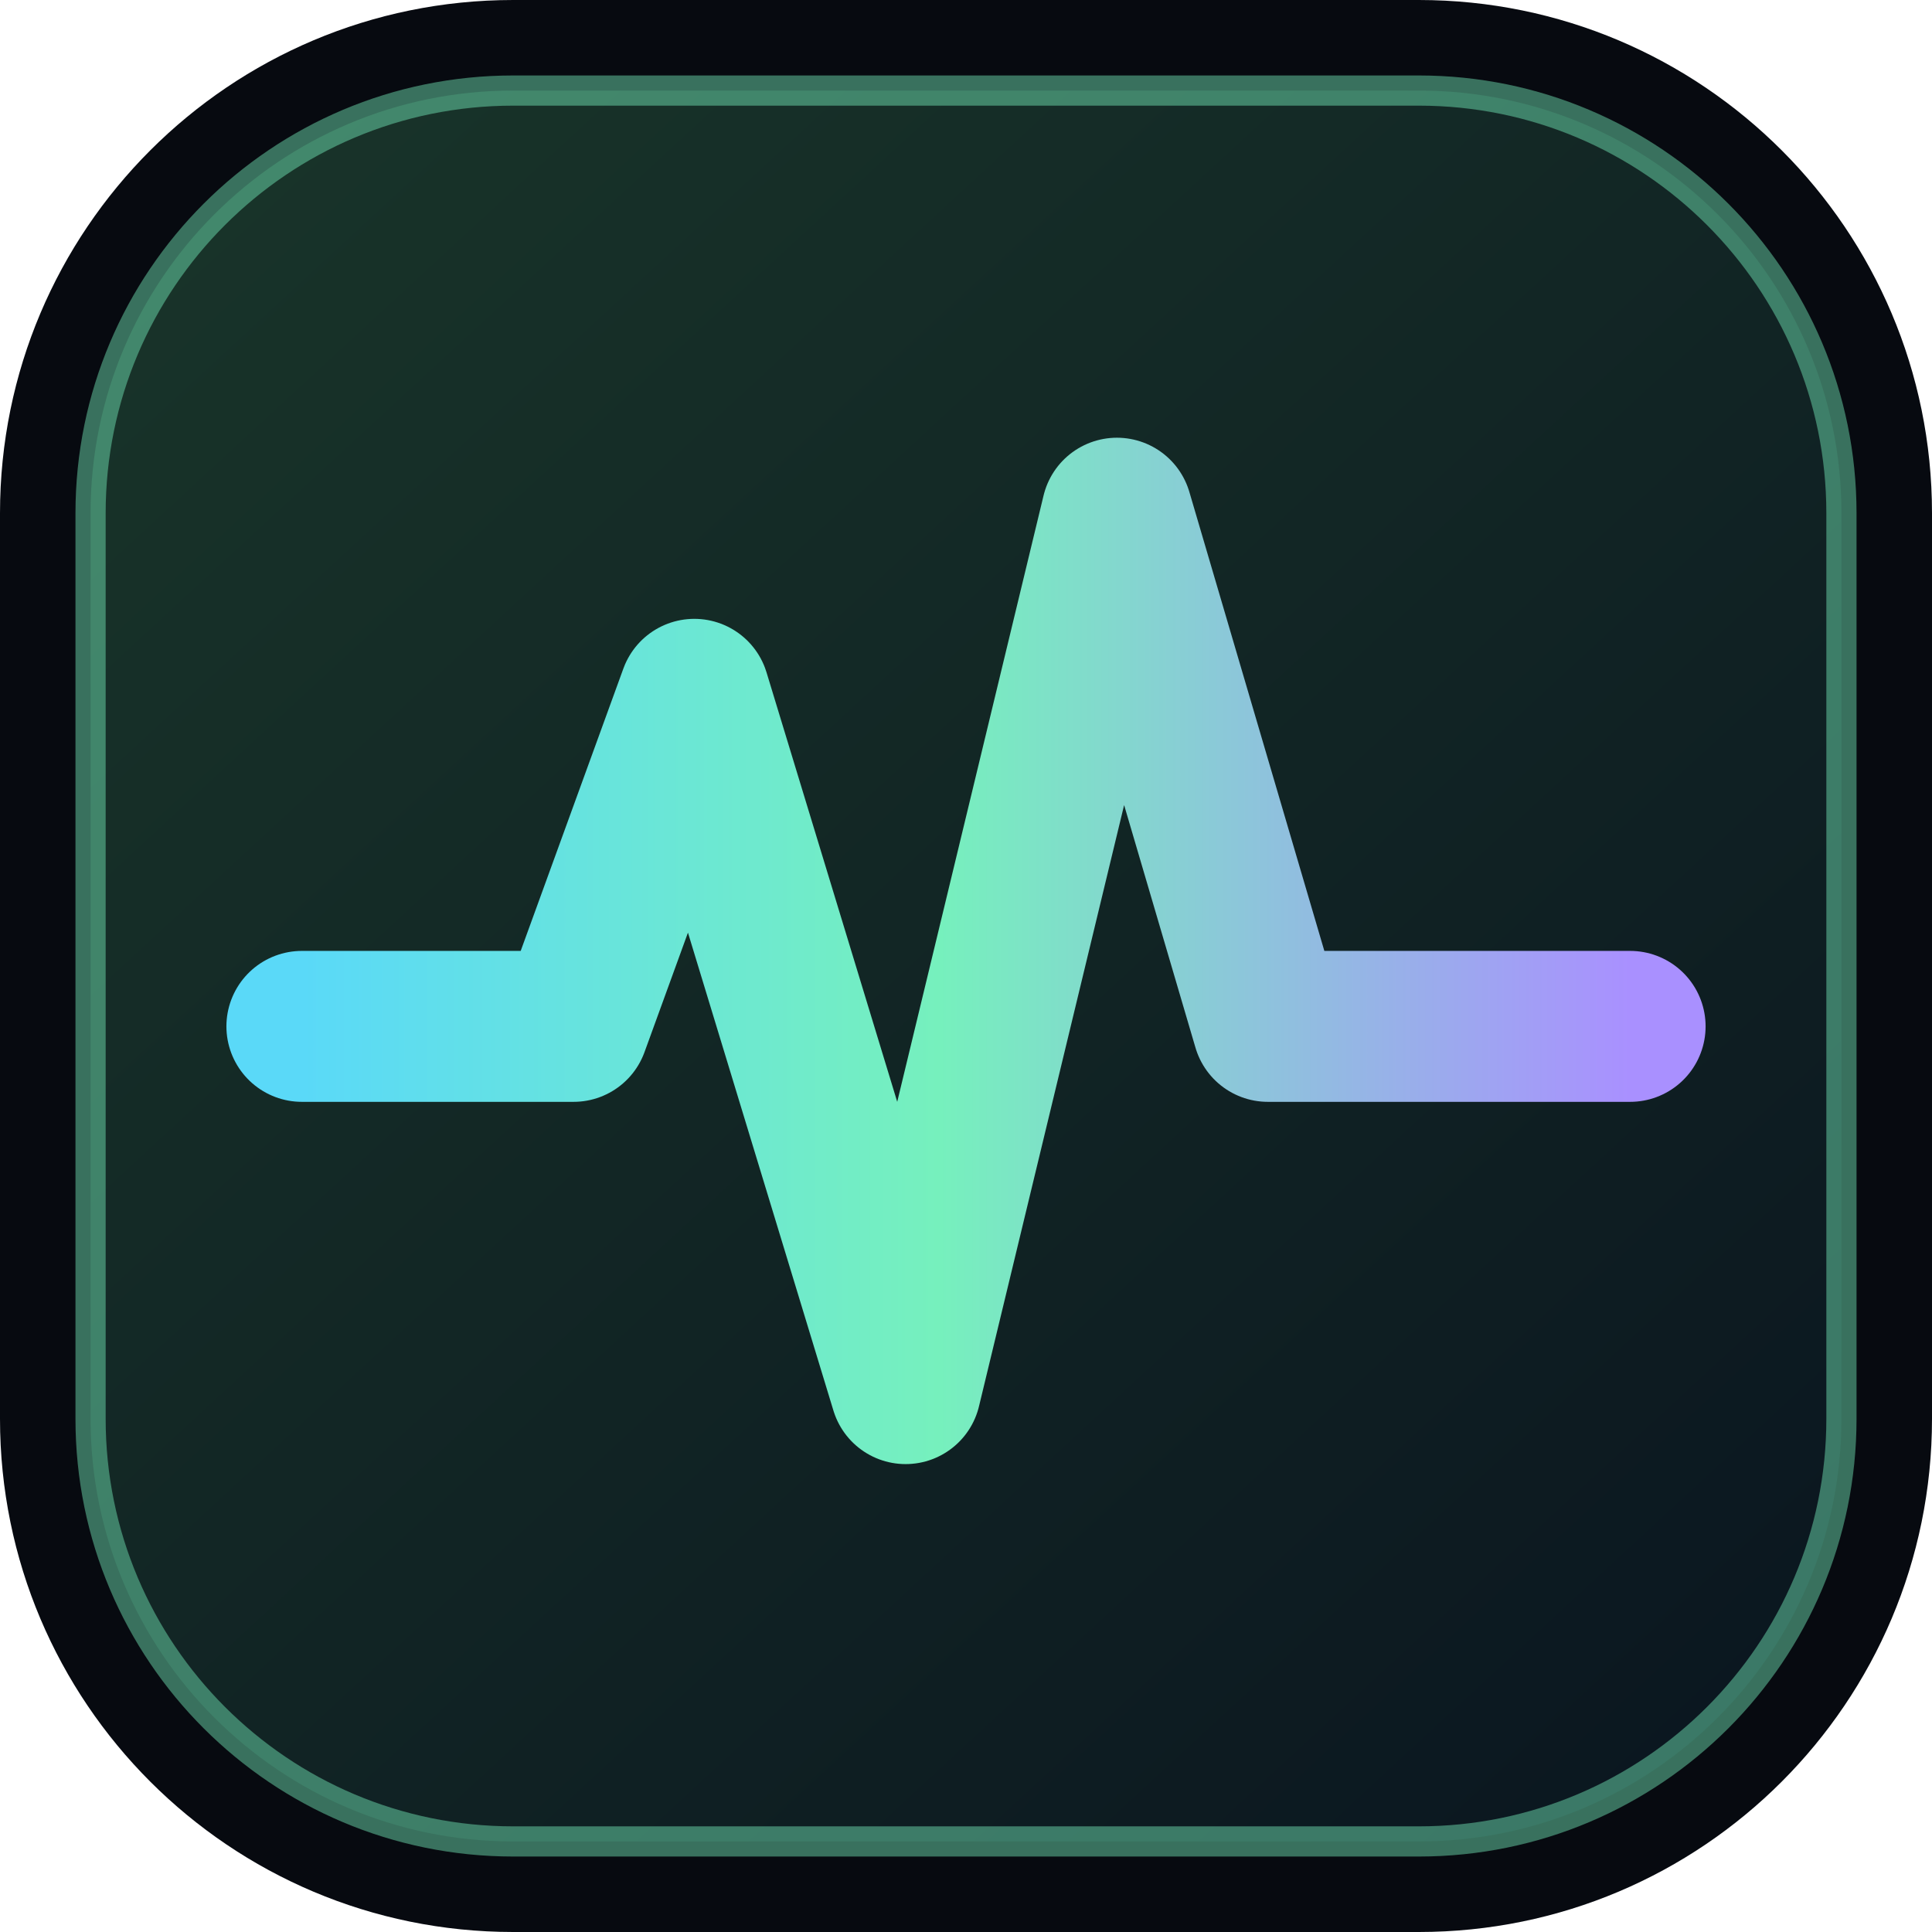
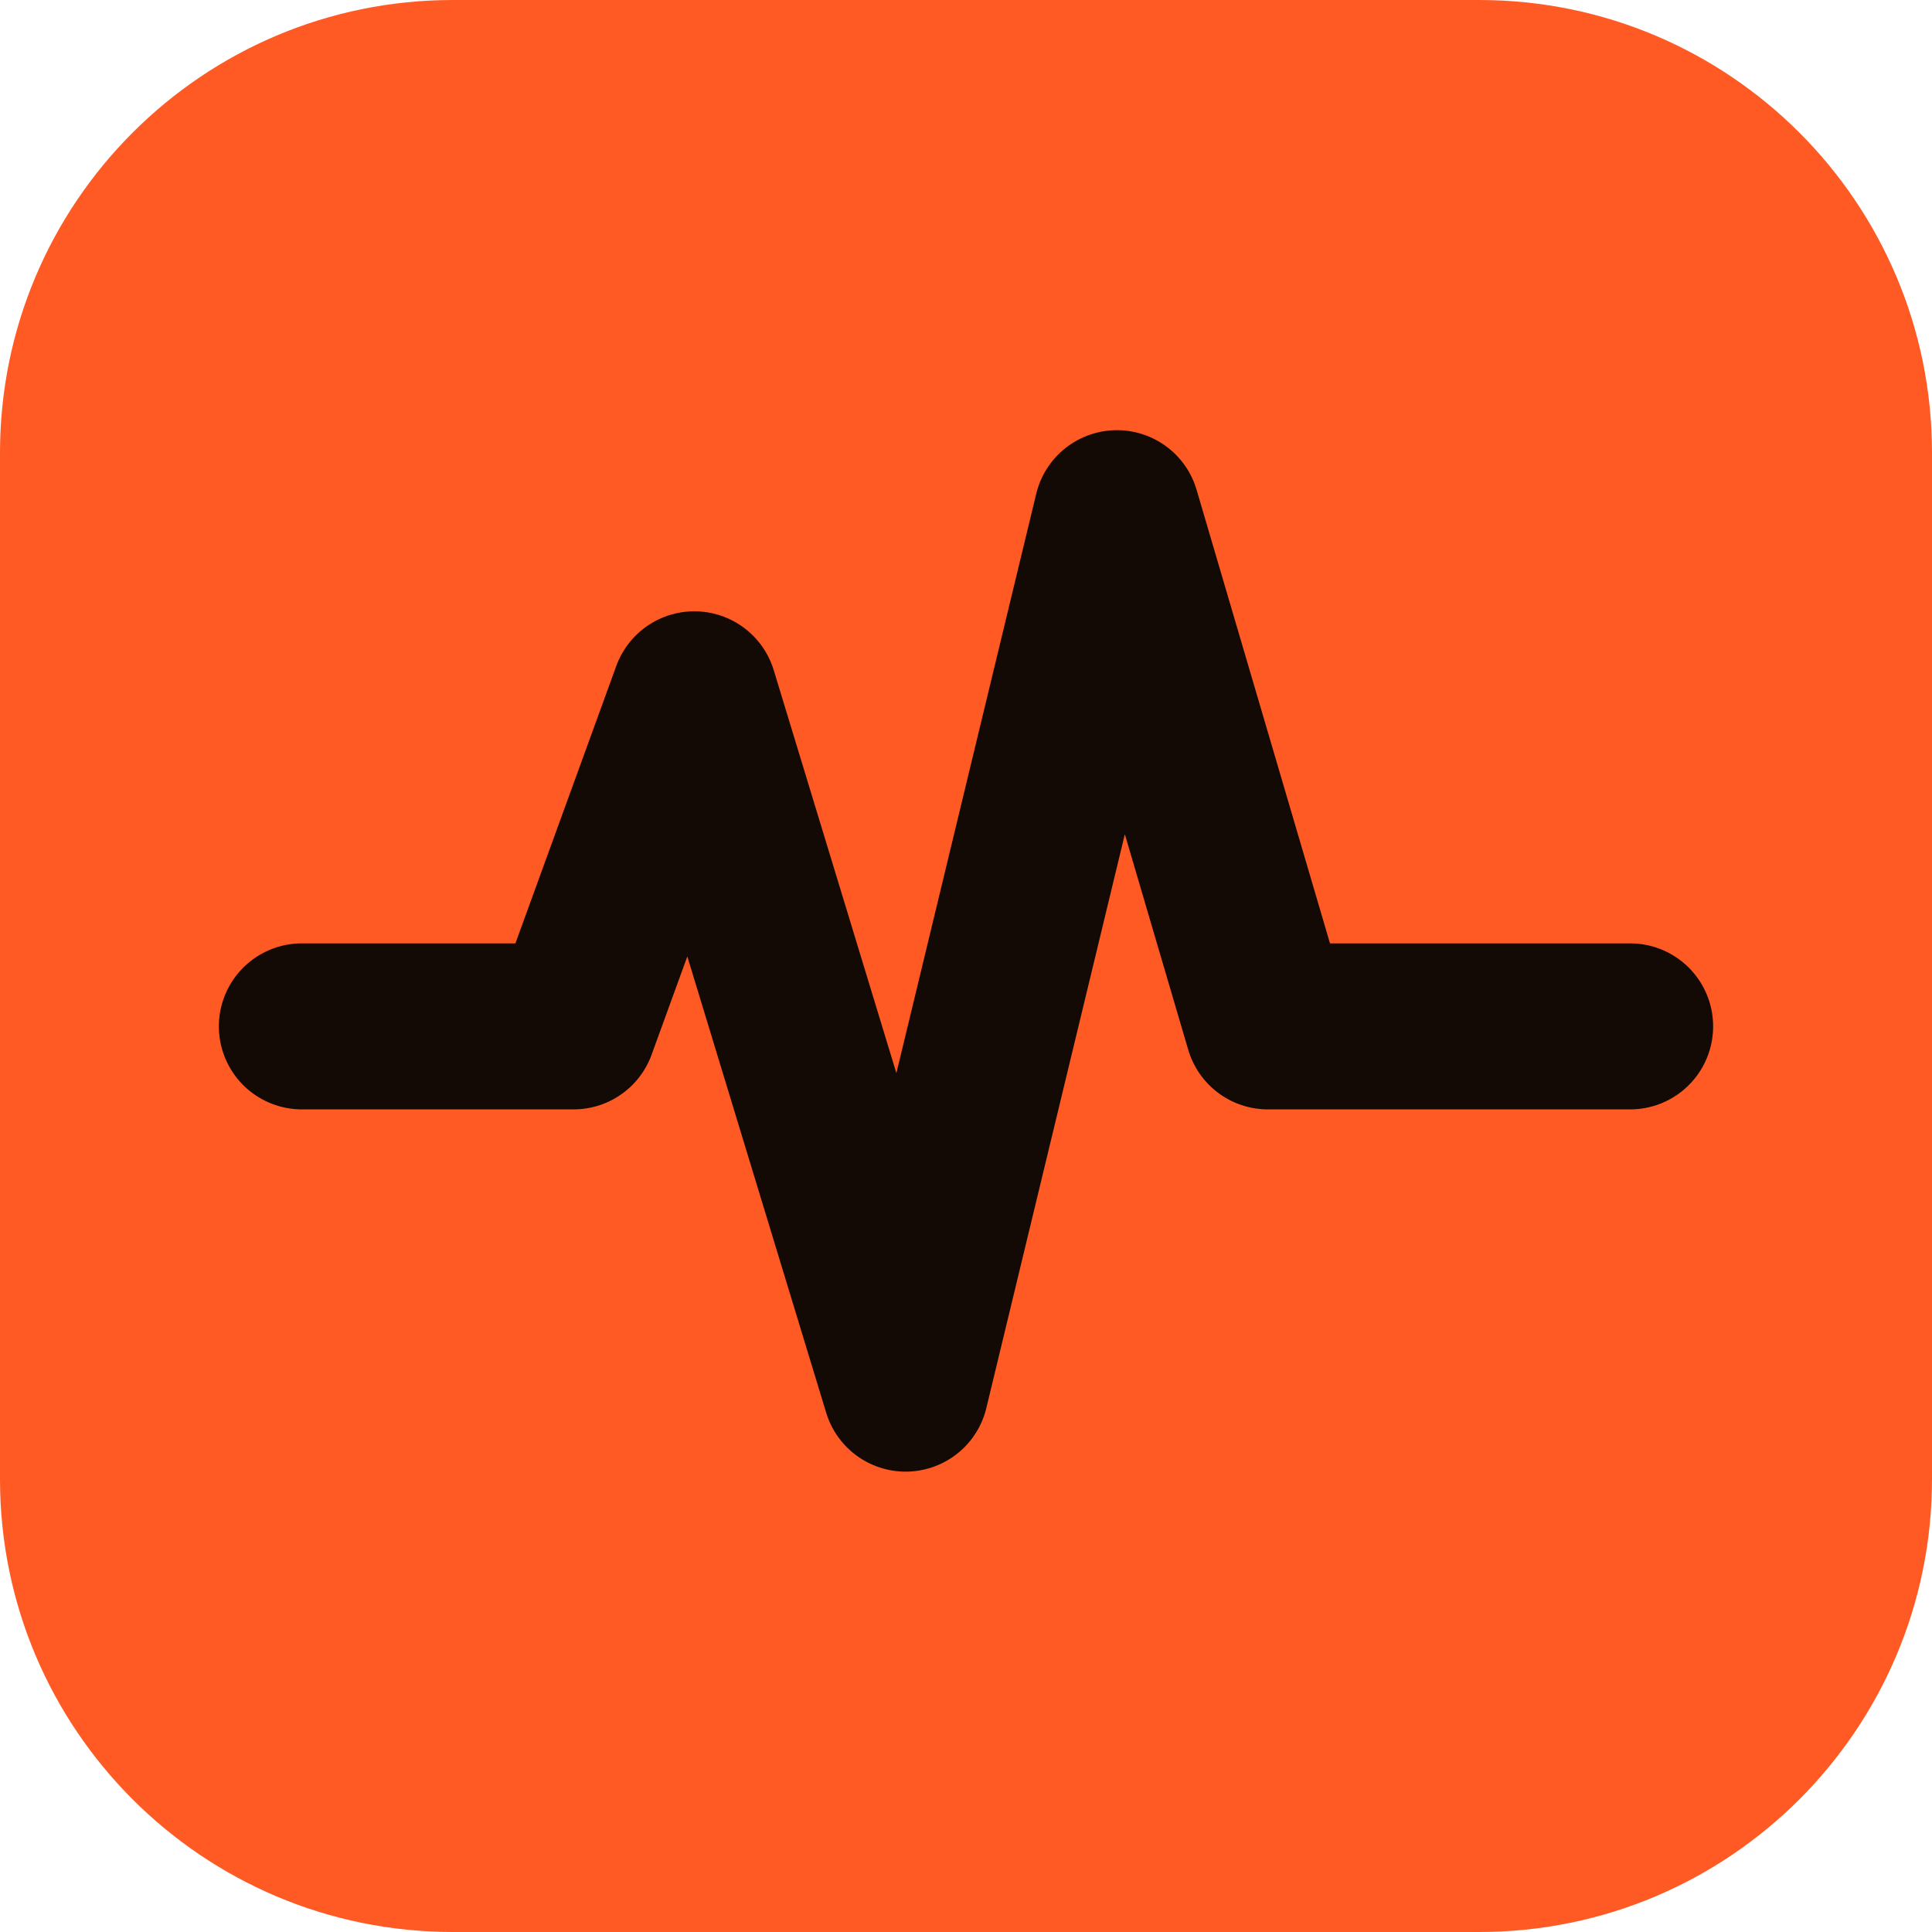
<svg xmlns="http://www.w3.org/2000/svg" viewBox="0 0 64 64" role="img" aria-label="Probara">
-   <defs>
-     <linearGradient id="bg" x1="8" y1="6" x2="56" y2="58" gradientUnits="userSpaceOnUse">
-       <stop stop-color="#183329" />
-       <stop offset="1" stop-color="#0b1720" />
-     </linearGradient>
-     <linearGradient id="signal" x1="10" y1="32" x2="54" y2="32" gradientUnits="userSpaceOnUse">
-       <stop stop-color="#5ad9f8" />
-       <stop offset="0.48" stop-color="#76f0bd" />
-       <stop offset="1" stop-color="#a990ff" />
-     </linearGradient>
-   </defs>
-   <rect width="64" height="64" rx="17" fill="#070a10" />
-   <rect x="3" y="3" width="58" height="58" rx="14" fill="url(#bg)" stroke="#76f0bd" stroke-opacity=".45" />
-   <path d="M10 34h9l4-11 7 23 7-29 5 17h12" fill="none" stroke="url(#signal)" stroke-width="5" stroke-linecap="round" stroke-linejoin="round" />
+   <rect width="64" height="64" rx="15" fill="#ff5a24" />
+   <path d="M10 34h9l4-11 7 23 7-29 5 17h12" fill="none" stroke="#140a05" stroke-width="5.5" stroke-linecap="round" stroke-linejoin="round" />
</svg>
